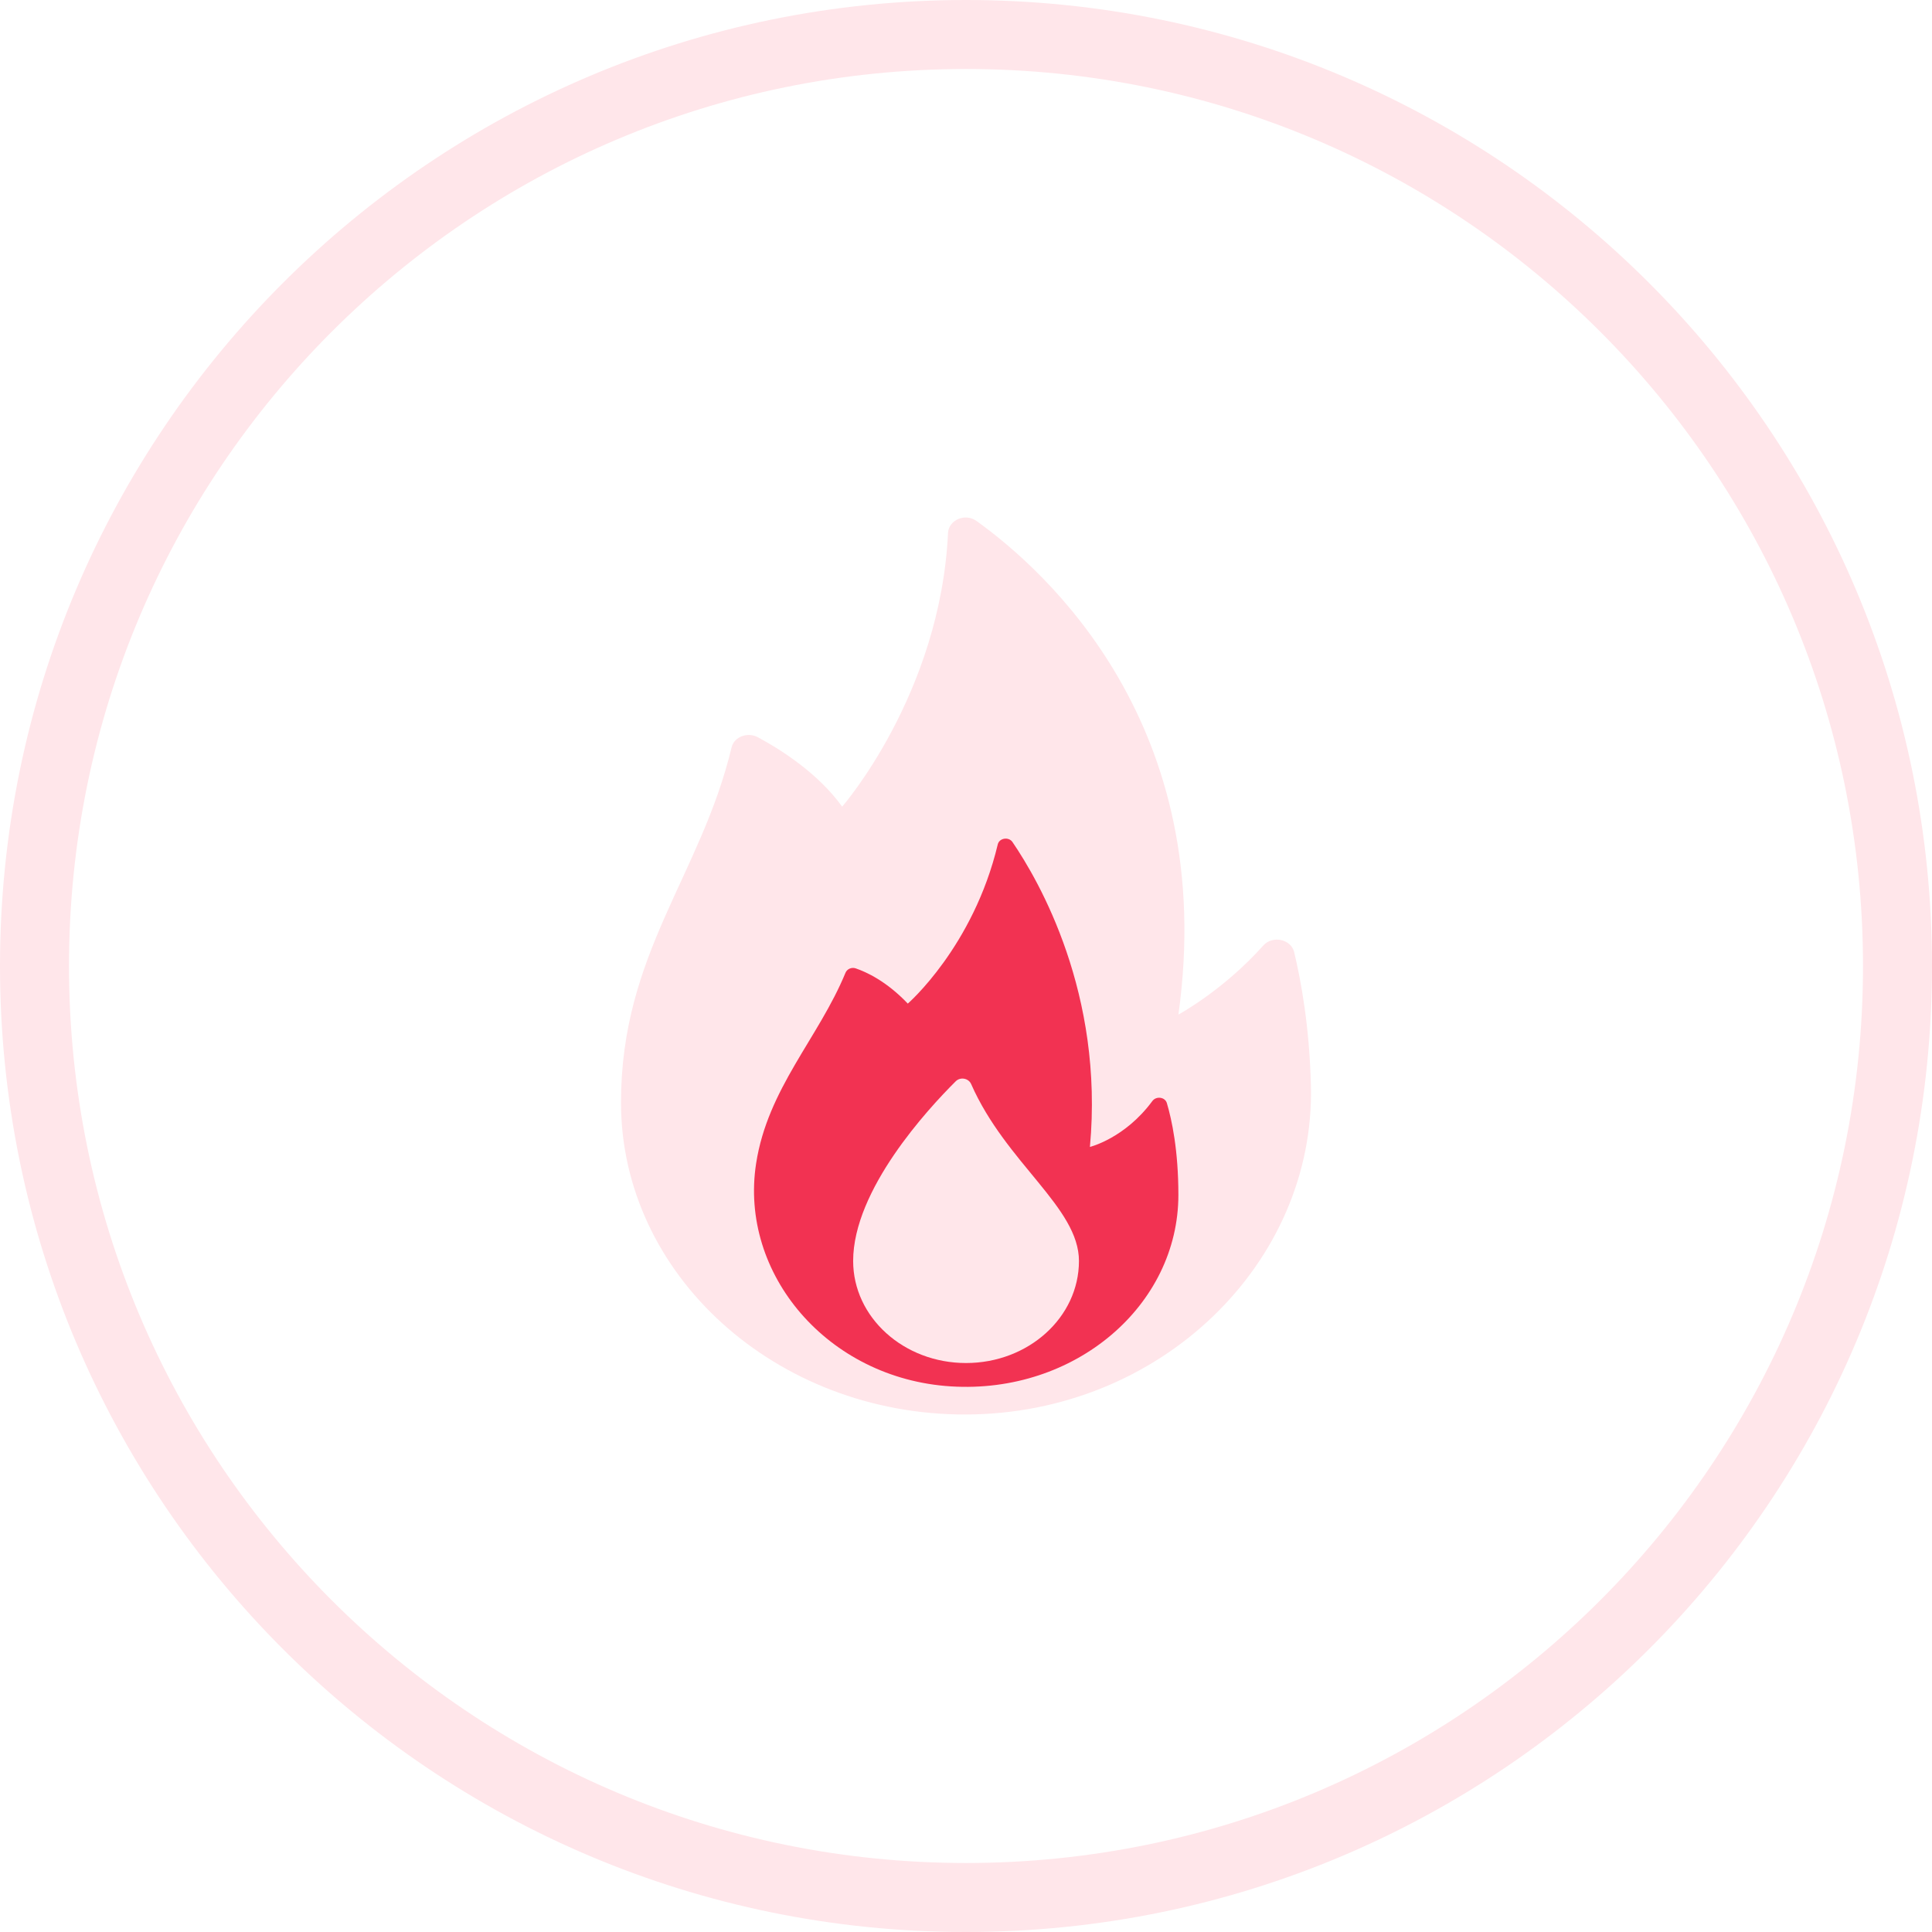
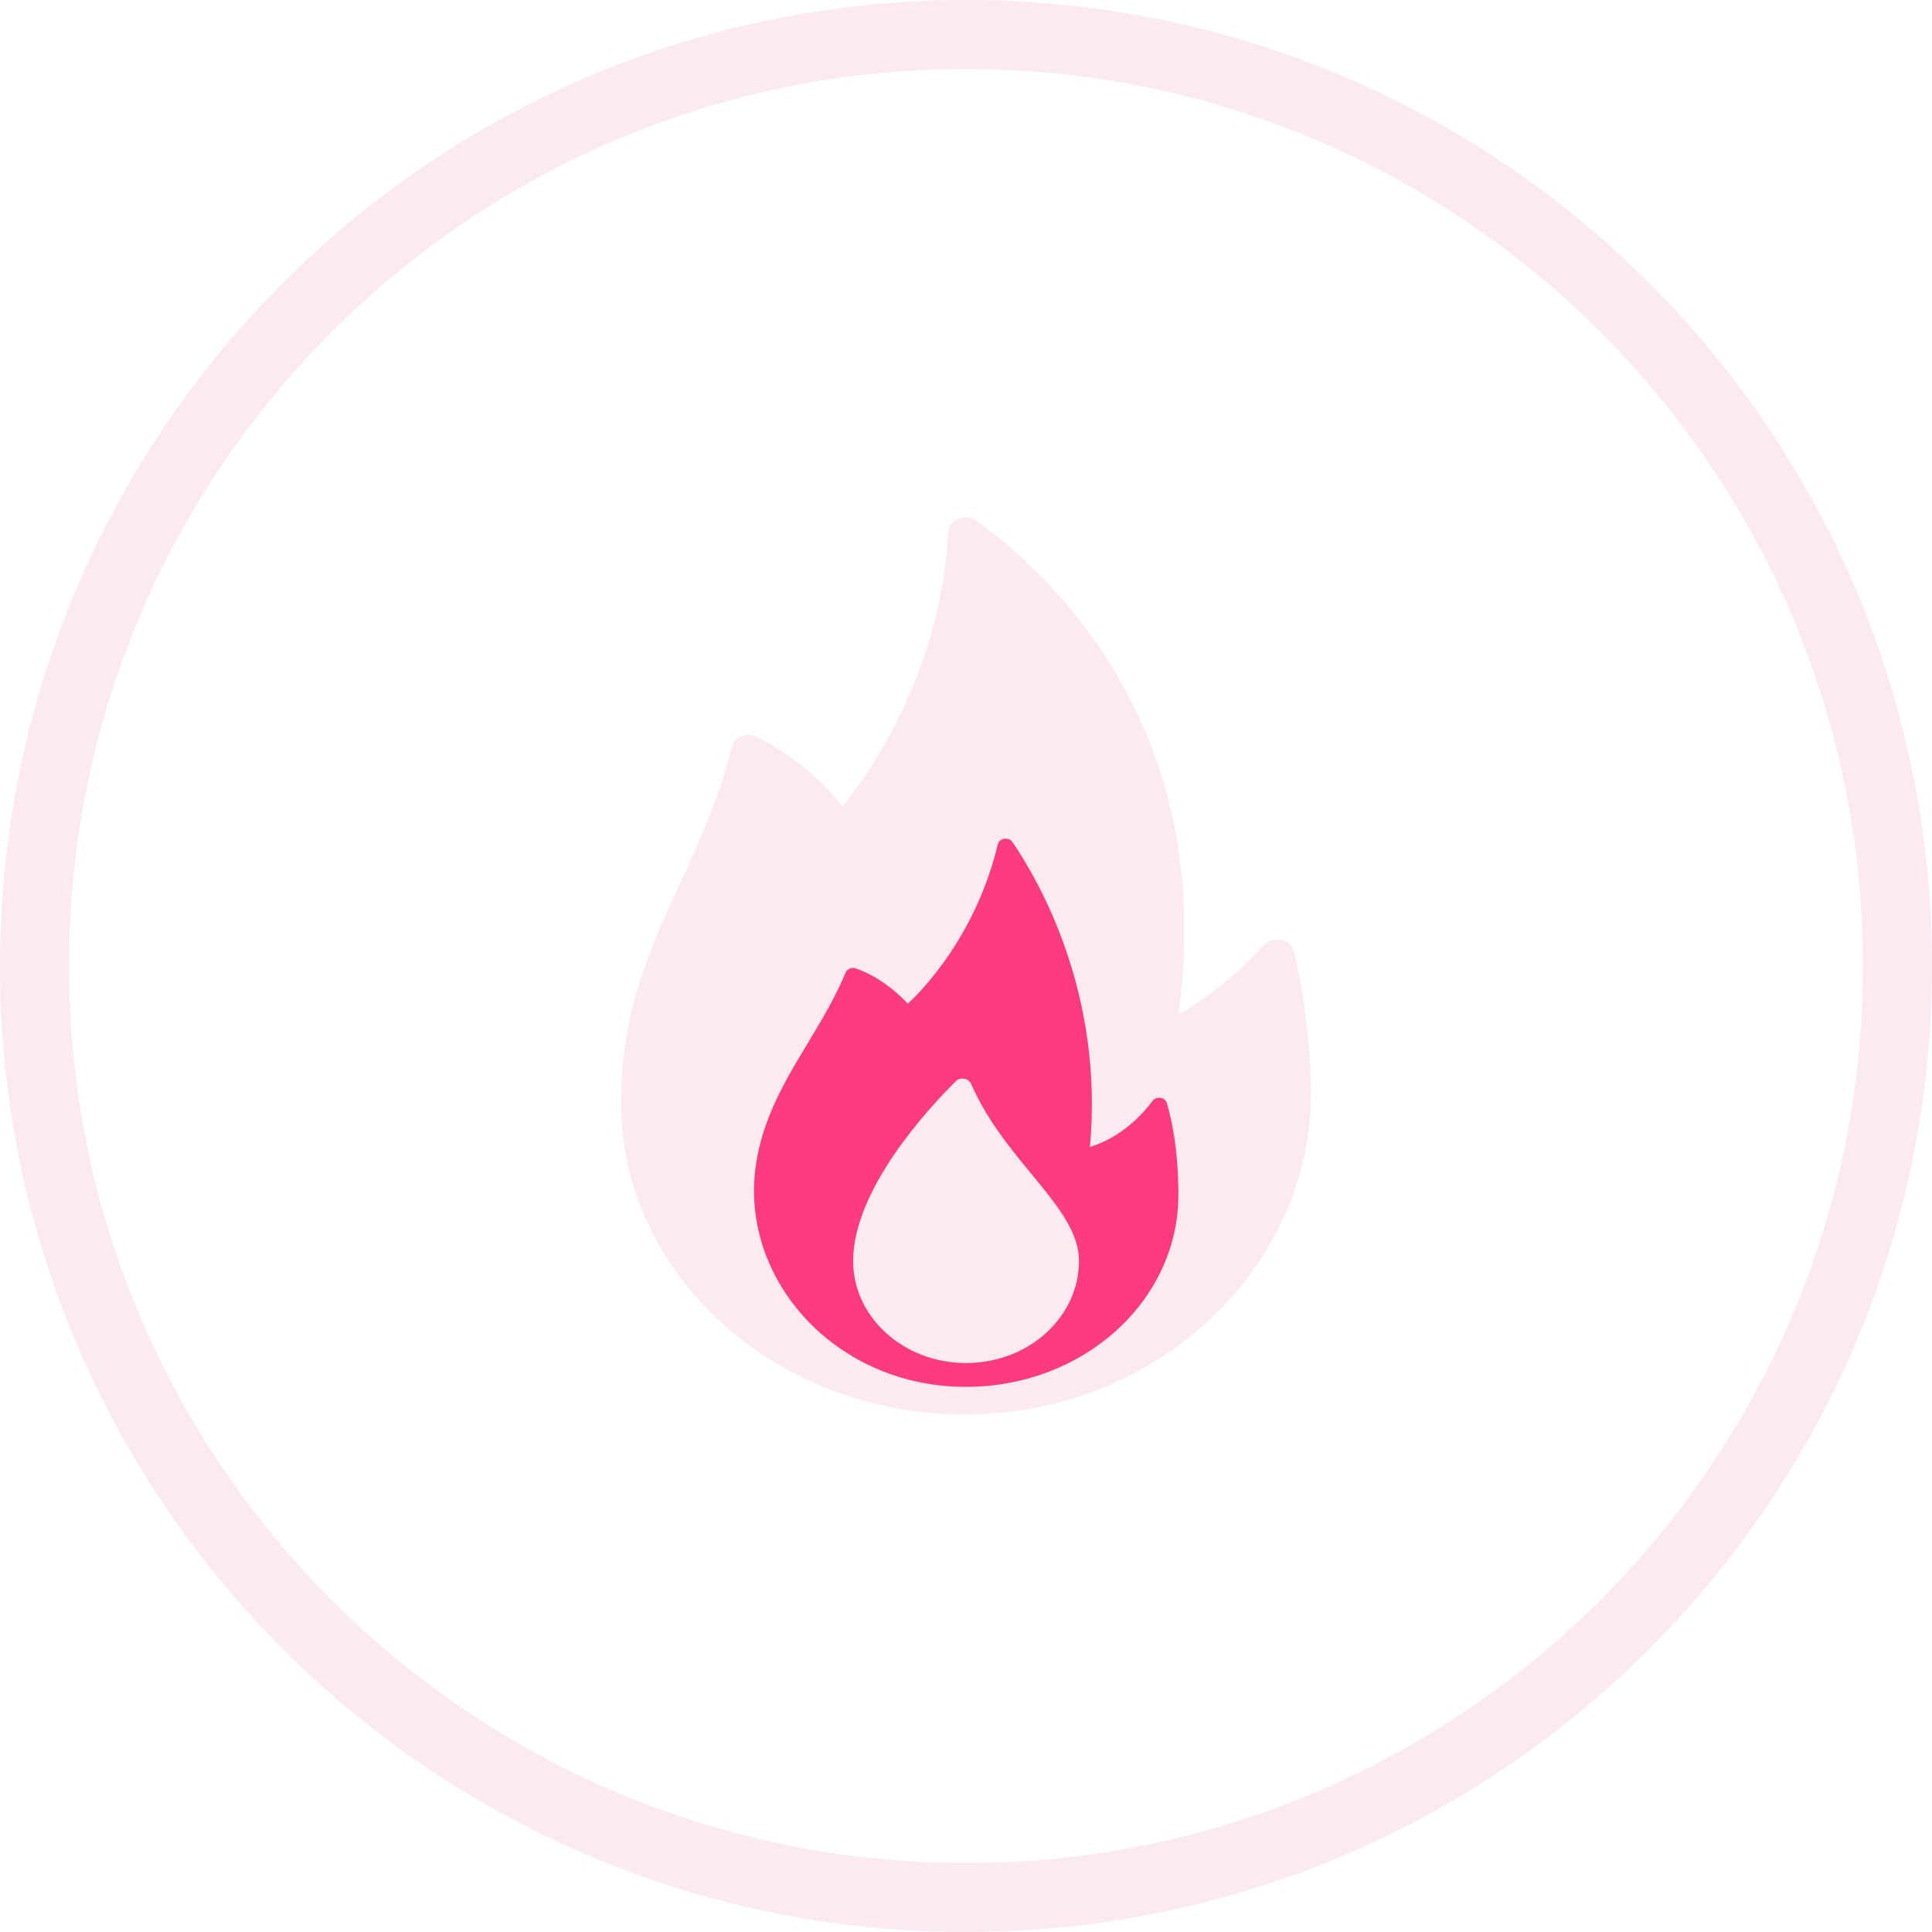
<svg xmlns="http://www.w3.org/2000/svg" width="56" height="56" viewBox="0 0 56 56" fill="none">
-   <circle cx="28" cy="28" r="27" stroke="#FFE6EA" stroke-width="2" />
-   <path d="M28.303 15.1C30.324 16.547 35.323 21.037 34.157 29.408C34.157 29.408 35.459 28.706 36.617 27.406C36.885 27.106 37.421 27.221 37.512 27.598C37.713 28.435 37.957 29.775 37.998 31.471C38.12 36.594 33.651 40.991 27.983 41C22.486 41.009 18 36.946 18 31.958C18 27.636 20.314 25.38 21.206 21.662C21.279 21.356 21.668 21.209 21.966 21.369C22.642 21.733 23.712 22.413 24.411 23.381C24.411 23.381 27.256 20.123 27.479 15.45C27.497 15.072 27.976 14.864 28.303 15.1Z" fill="#FFE6EA" />
-   <path d="M33.401 31.915C32.603 32.998 31.592 33.244 31.592 33.244C32.001 28.801 30.121 25.541 29.347 24.407C29.238 24.247 28.965 24.289 28.921 24.474C28.213 27.442 26.313 29.09 26.313 29.09C25.695 28.439 25.107 28.172 24.801 28.068C24.681 28.028 24.552 28.088 24.507 28.196C23.727 30.089 22.251 31.55 21.916 33.726C21.422 36.927 23.995 39.962 27.562 40.185C31.16 40.411 34.156 37.84 34.156 34.635C34.156 33.346 33.967 32.461 33.822 31.973C33.769 31.796 33.513 31.763 33.401 31.915Z" fill="#F23252" />
-   <path d="M28.149 31.422C28.075 31.253 27.838 31.207 27.703 31.341C26.897 32.142 24.729 34.486 24.729 36.55C24.729 38.183 26.194 39.508 28.001 39.508C29.809 39.508 31.274 38.183 31.274 36.55C31.274 34.996 29.161 33.722 28.149 31.422Z" fill="#FFE6EA" />
+   <path fill-rule="evenodd" clip-rule="evenodd" d="M28 54C42.359 54 54 42.359 54 28C54 13.641 42.359 2 28 2C13.641 2 2 13.641 2 28C2 42.359 13.641 54 28 54ZM28 56C43.464 56 56 43.464 56 28C56 12.536 43.464 0 28 0C12.536 0 0 12.536 0 28C0 43.464 12.536 56 28 56Z" fill="#FBEAF0" />
+   <path d="M28.303 15.1C30.324 16.547 35.323 21.037 34.157 29.408C34.157 29.408 35.459 28.706 36.617 27.406C36.885 27.106 37.421 27.221 37.512 27.598C37.713 28.435 37.957 29.775 37.998 31.471C38.12 36.594 33.651 40.991 27.983 41C22.486 41.009 18 36.946 18 31.958C18 27.636 20.314 25.38 21.206 21.662C21.279 21.356 21.668 21.209 21.966 21.369C22.642 21.733 23.712 22.413 24.411 23.381C24.411 23.381 27.256 20.123 27.479 15.45C27.497 15.072 27.976 14.864 28.303 15.1Z" fill="#FBEAF0" />
+   <path d="M33.401 31.915C32.603 32.998 31.592 33.244 31.592 33.244C32.001 28.801 30.121 25.541 29.347 24.407C29.238 24.247 28.965 24.289 28.921 24.474C28.213 27.442 26.313 29.09 26.313 29.09C25.695 28.439 25.107 28.172 24.801 28.068C24.681 28.028 24.552 28.088 24.507 28.196C23.727 30.089 22.251 31.55 21.916 33.726C21.422 36.927 23.995 39.962 27.562 40.185C31.16 40.411 34.156 37.84 34.156 34.635C34.156 33.346 33.967 32.461 33.822 31.973C33.769 31.796 33.513 31.763 33.401 31.915Z" fill="#FF3B80" />
+   <path d="M28.149 31.422C28.075 31.253 27.838 31.207 27.703 31.341C26.897 32.142 24.729 34.486 24.729 36.55C24.729 38.183 26.194 39.508 28.001 39.508C29.809 39.508 31.274 38.183 31.274 36.55C31.274 34.996 29.161 33.722 28.149 31.422Z" fill="#FBEAF0" />
</svg>
